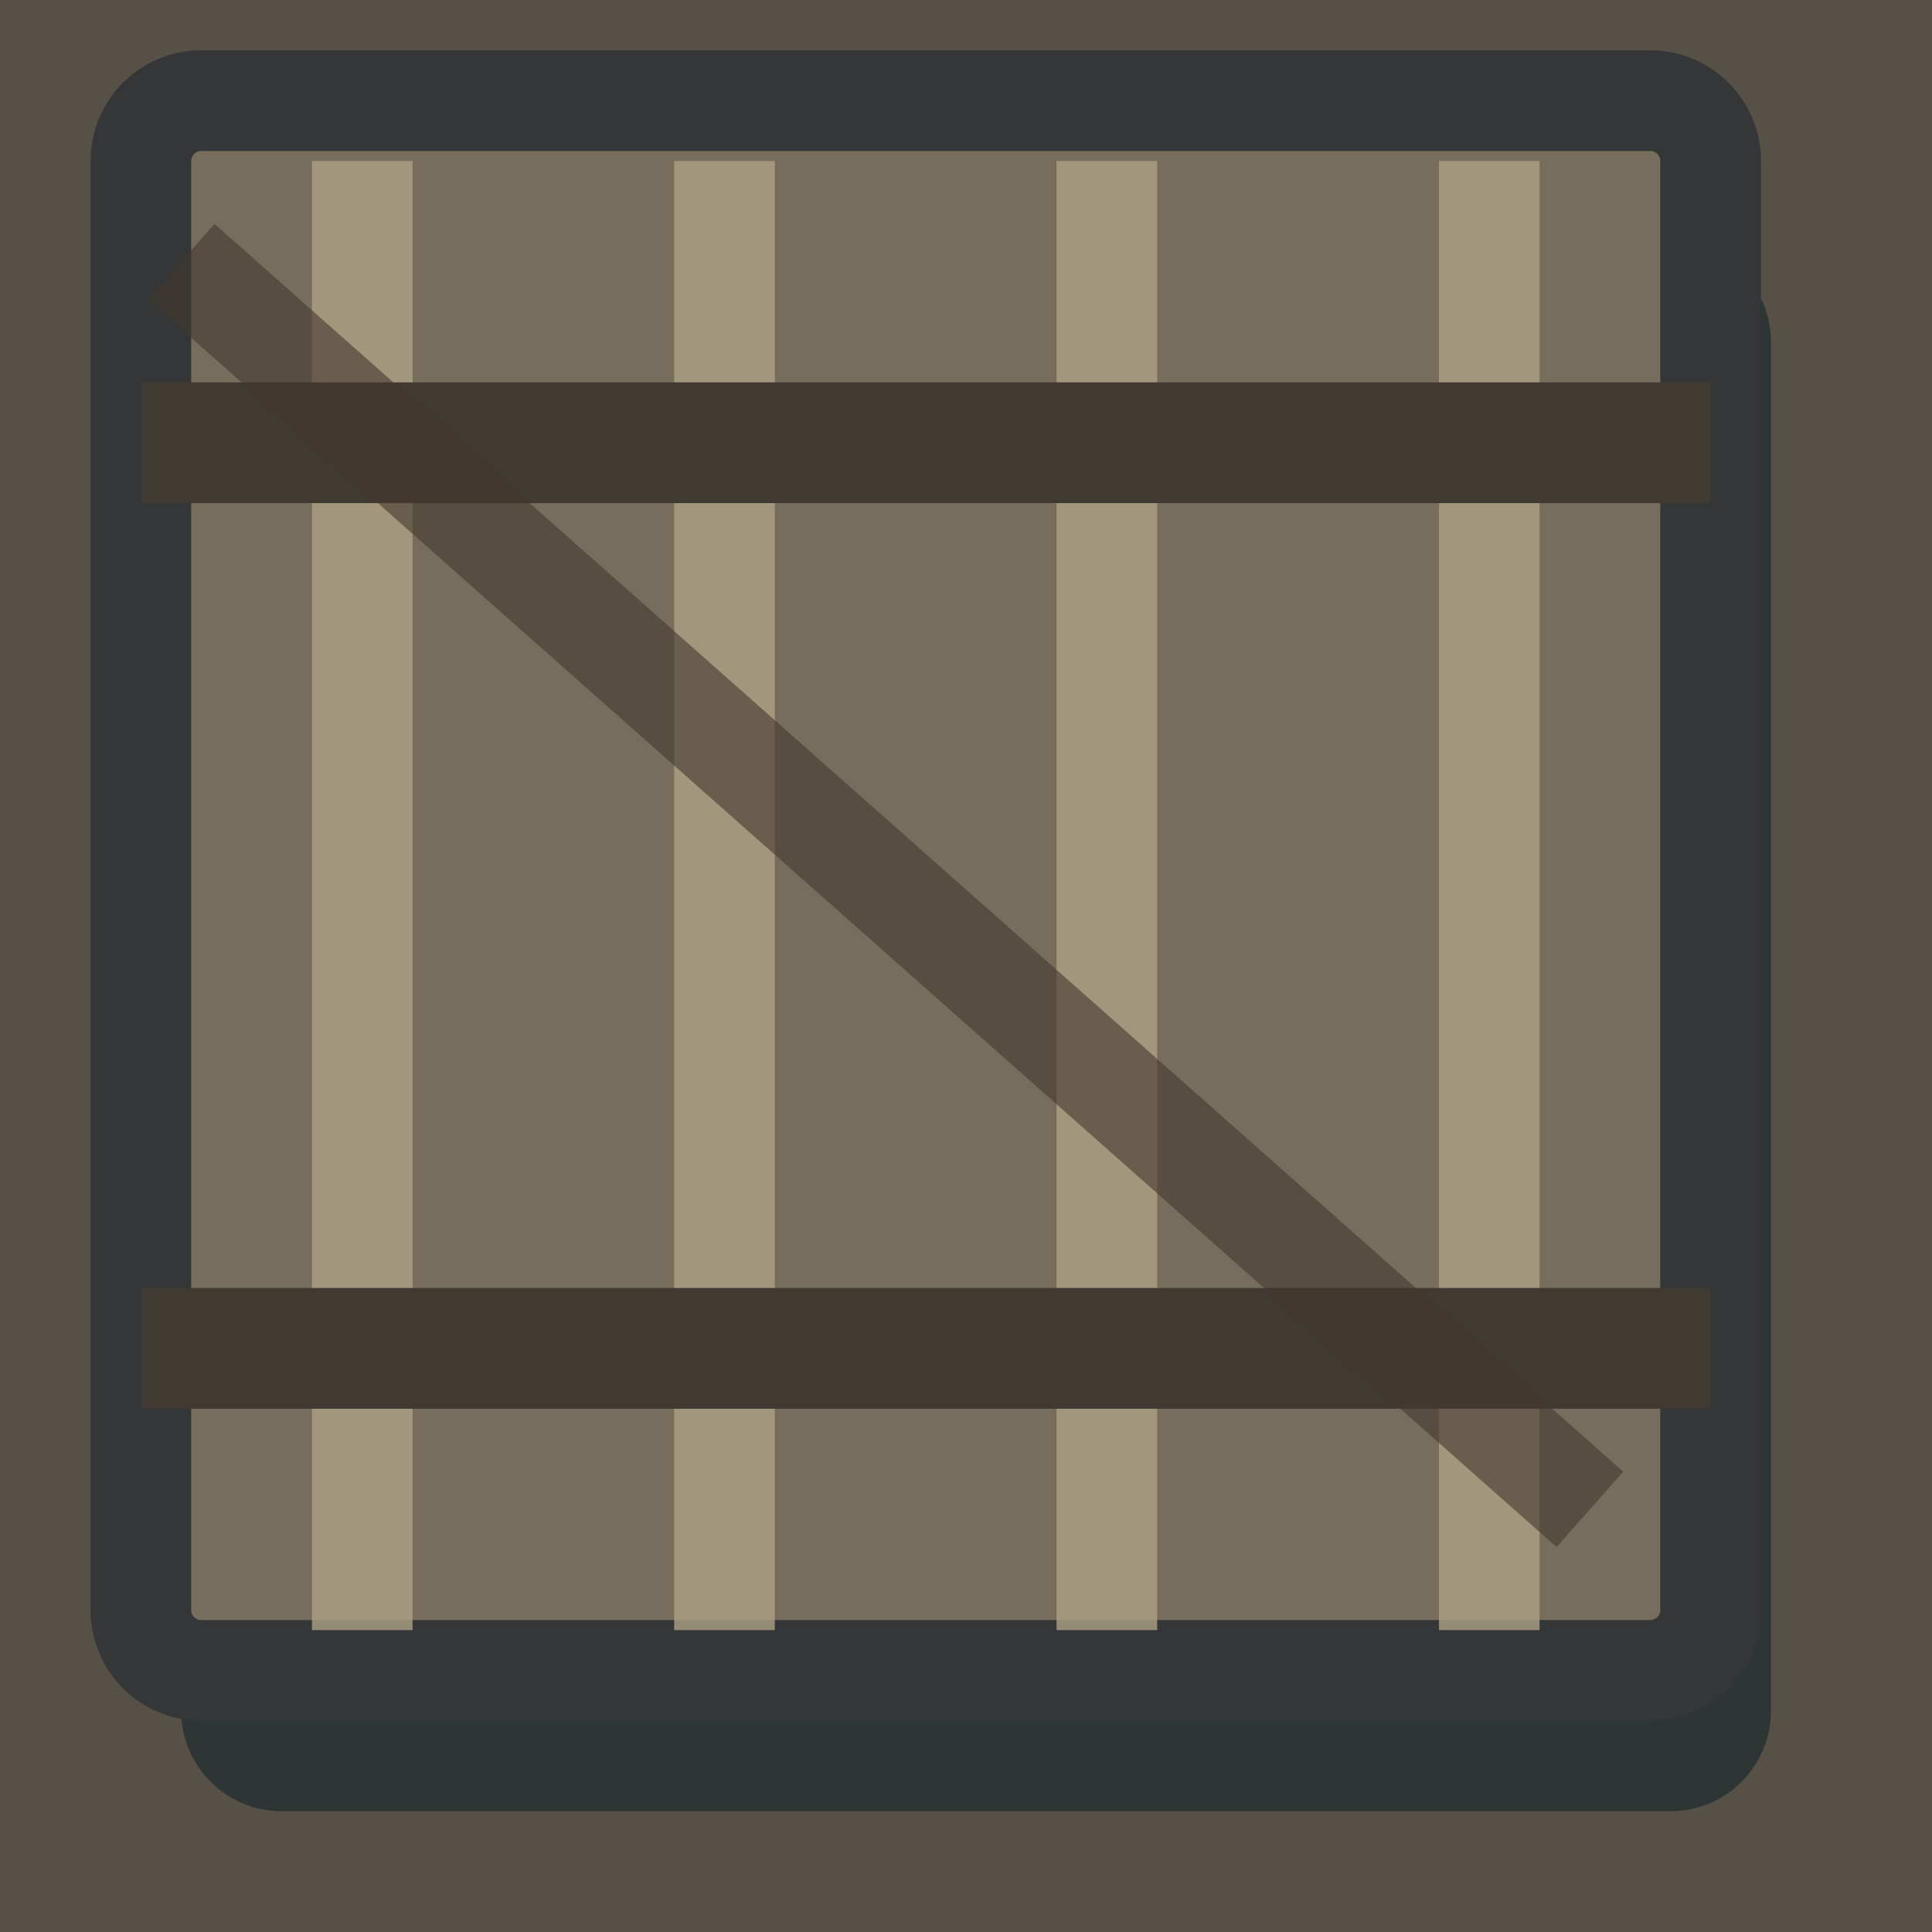
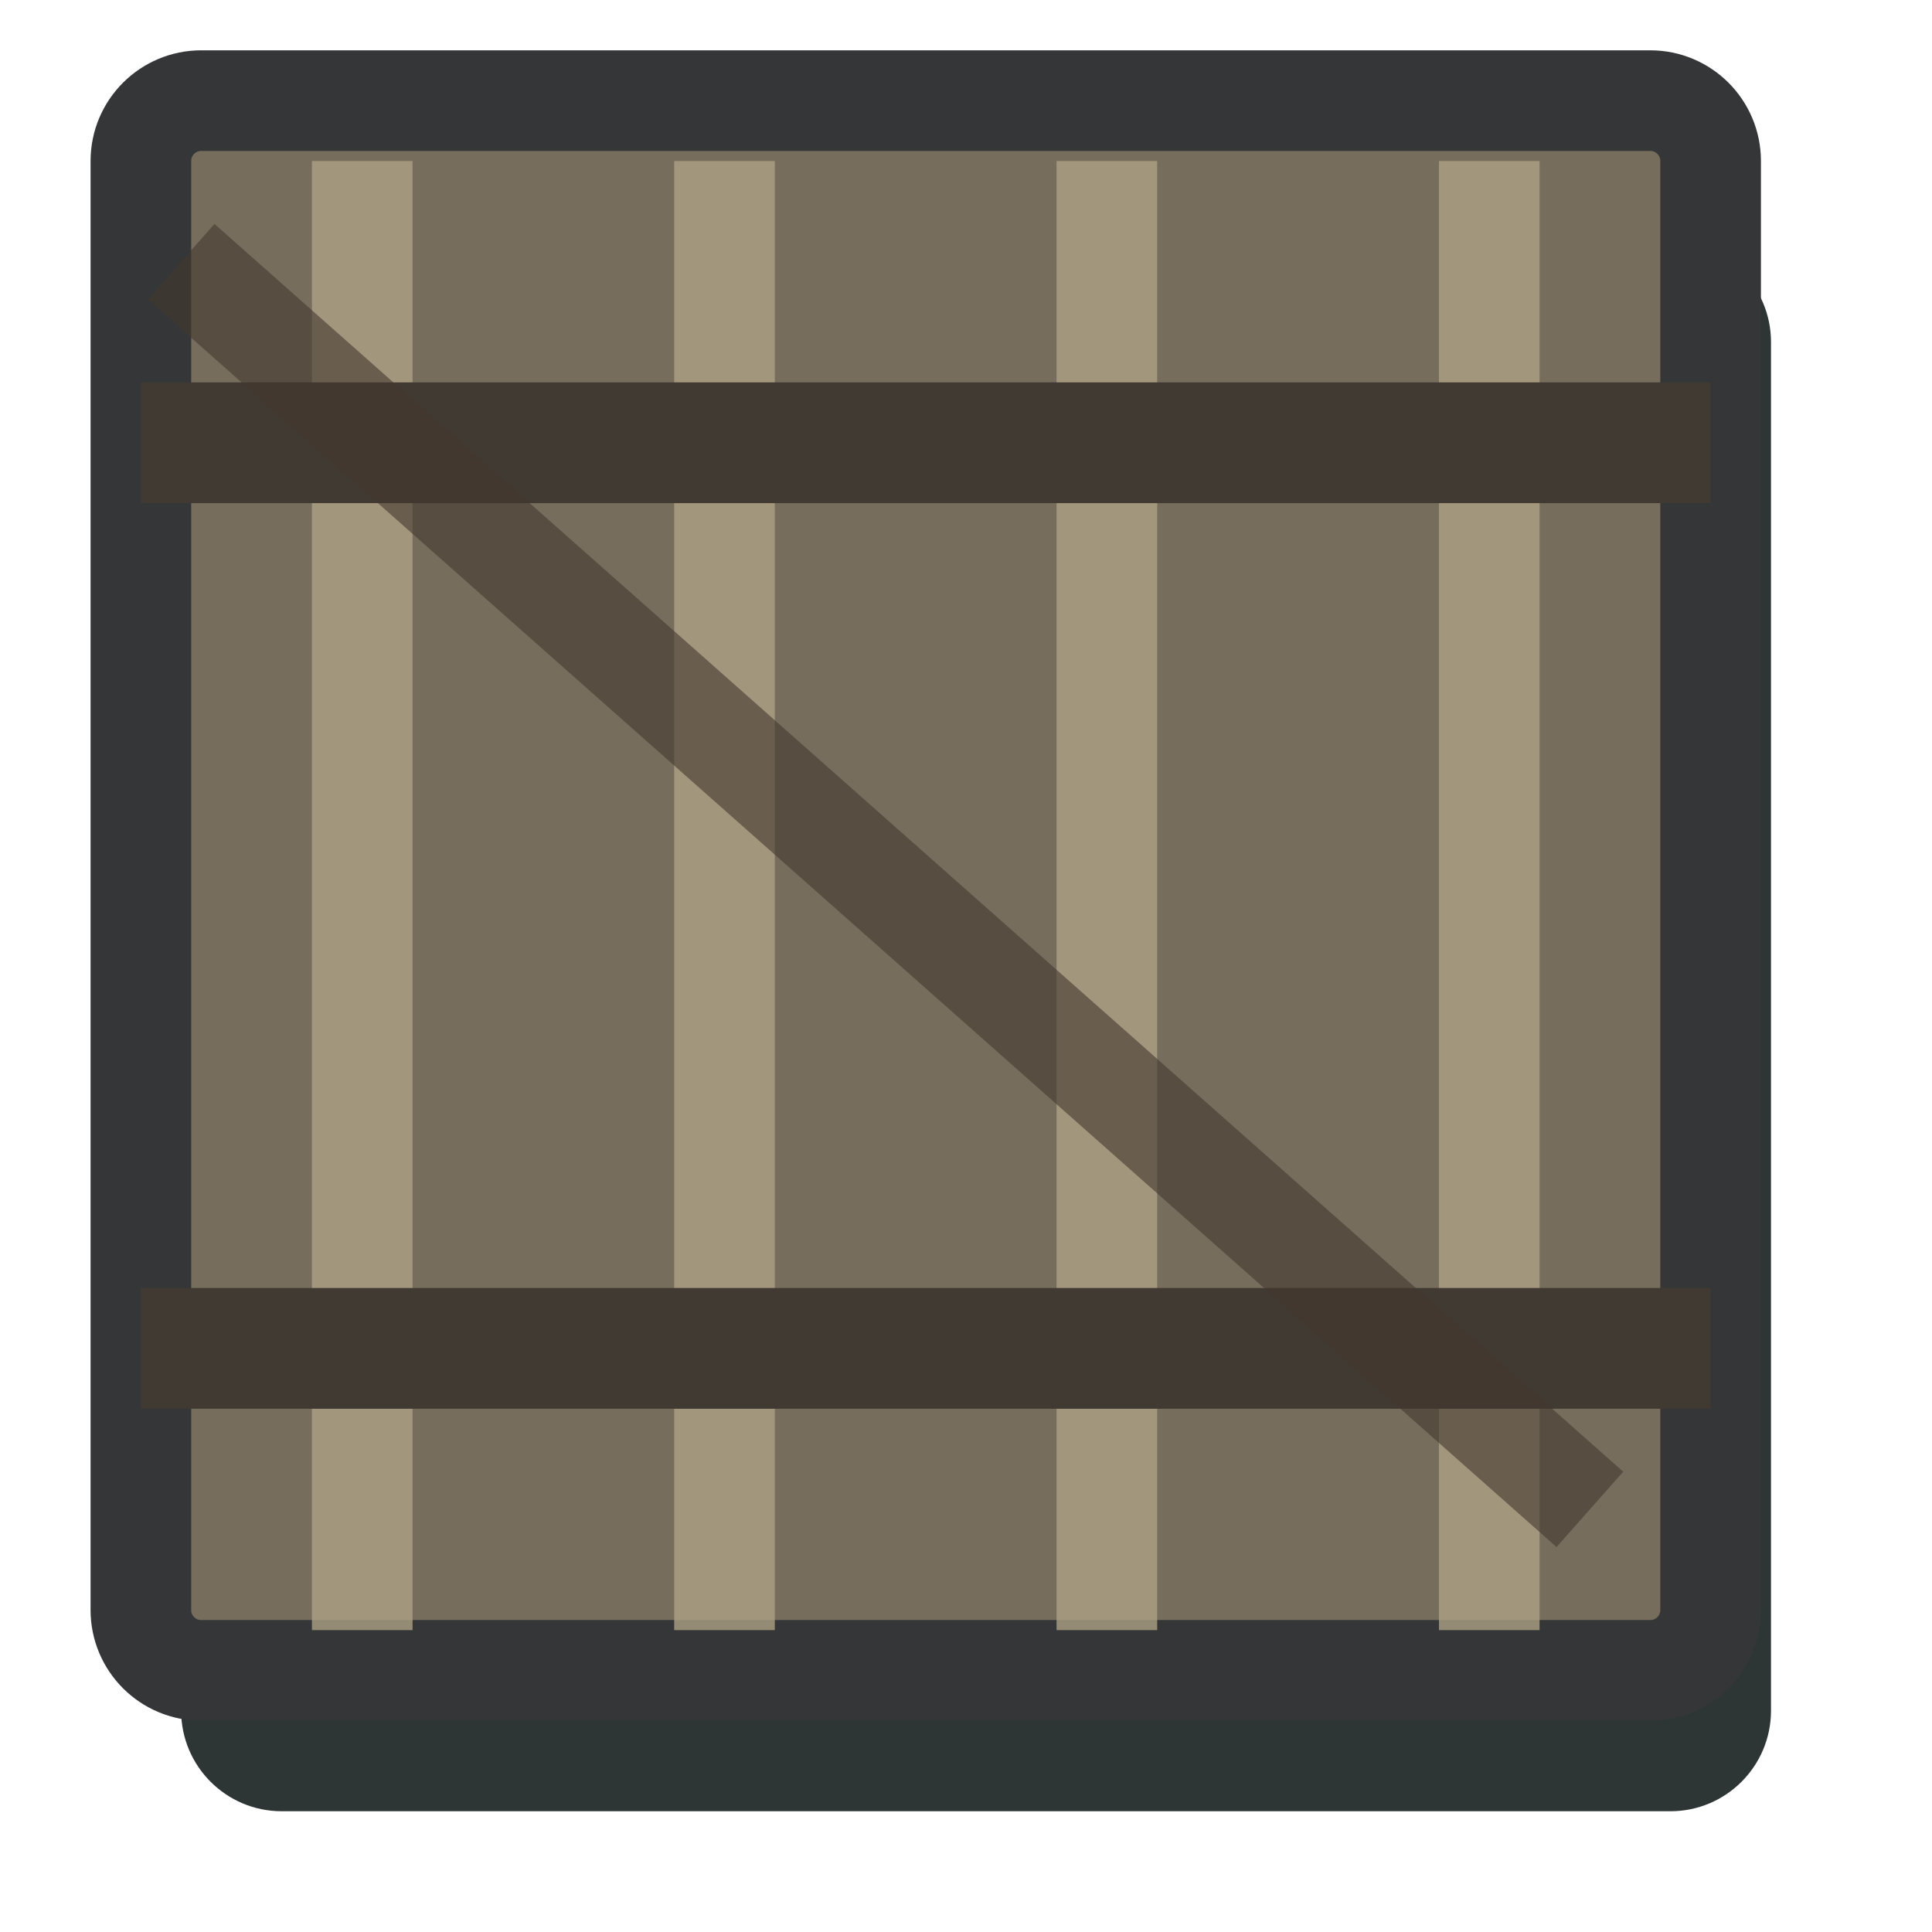
<svg xmlns="http://www.w3.org/2000/svg" viewBox="0 0 96 96">
  <defs>
    <filter id="s">
      <feGaussianBlur stdDeviation="1.6" />
    </filter>
  </defs>
-   <rect width="96" height="96" fill="#565047" />
  <rect x="9" y="12" width="79" height="78" rx="5" fill="#2e3635" />
  <rect x="7" y="5" width="78" height="78" rx="3" fill="#766d5c" stroke="#343637" stroke-width="5" />
  <path d="M18 8V81M36 8V81M55 8V81M74 8V81" stroke="#aca084" stroke-width="5" opacity=".8" />
  <path d="M7 22H85M7 67H85" stroke="#403a33" stroke-width="6" />
  <path d="M9 13L79 75" stroke="#42372e" stroke-width="5" opacity=".6" />
</svg>
